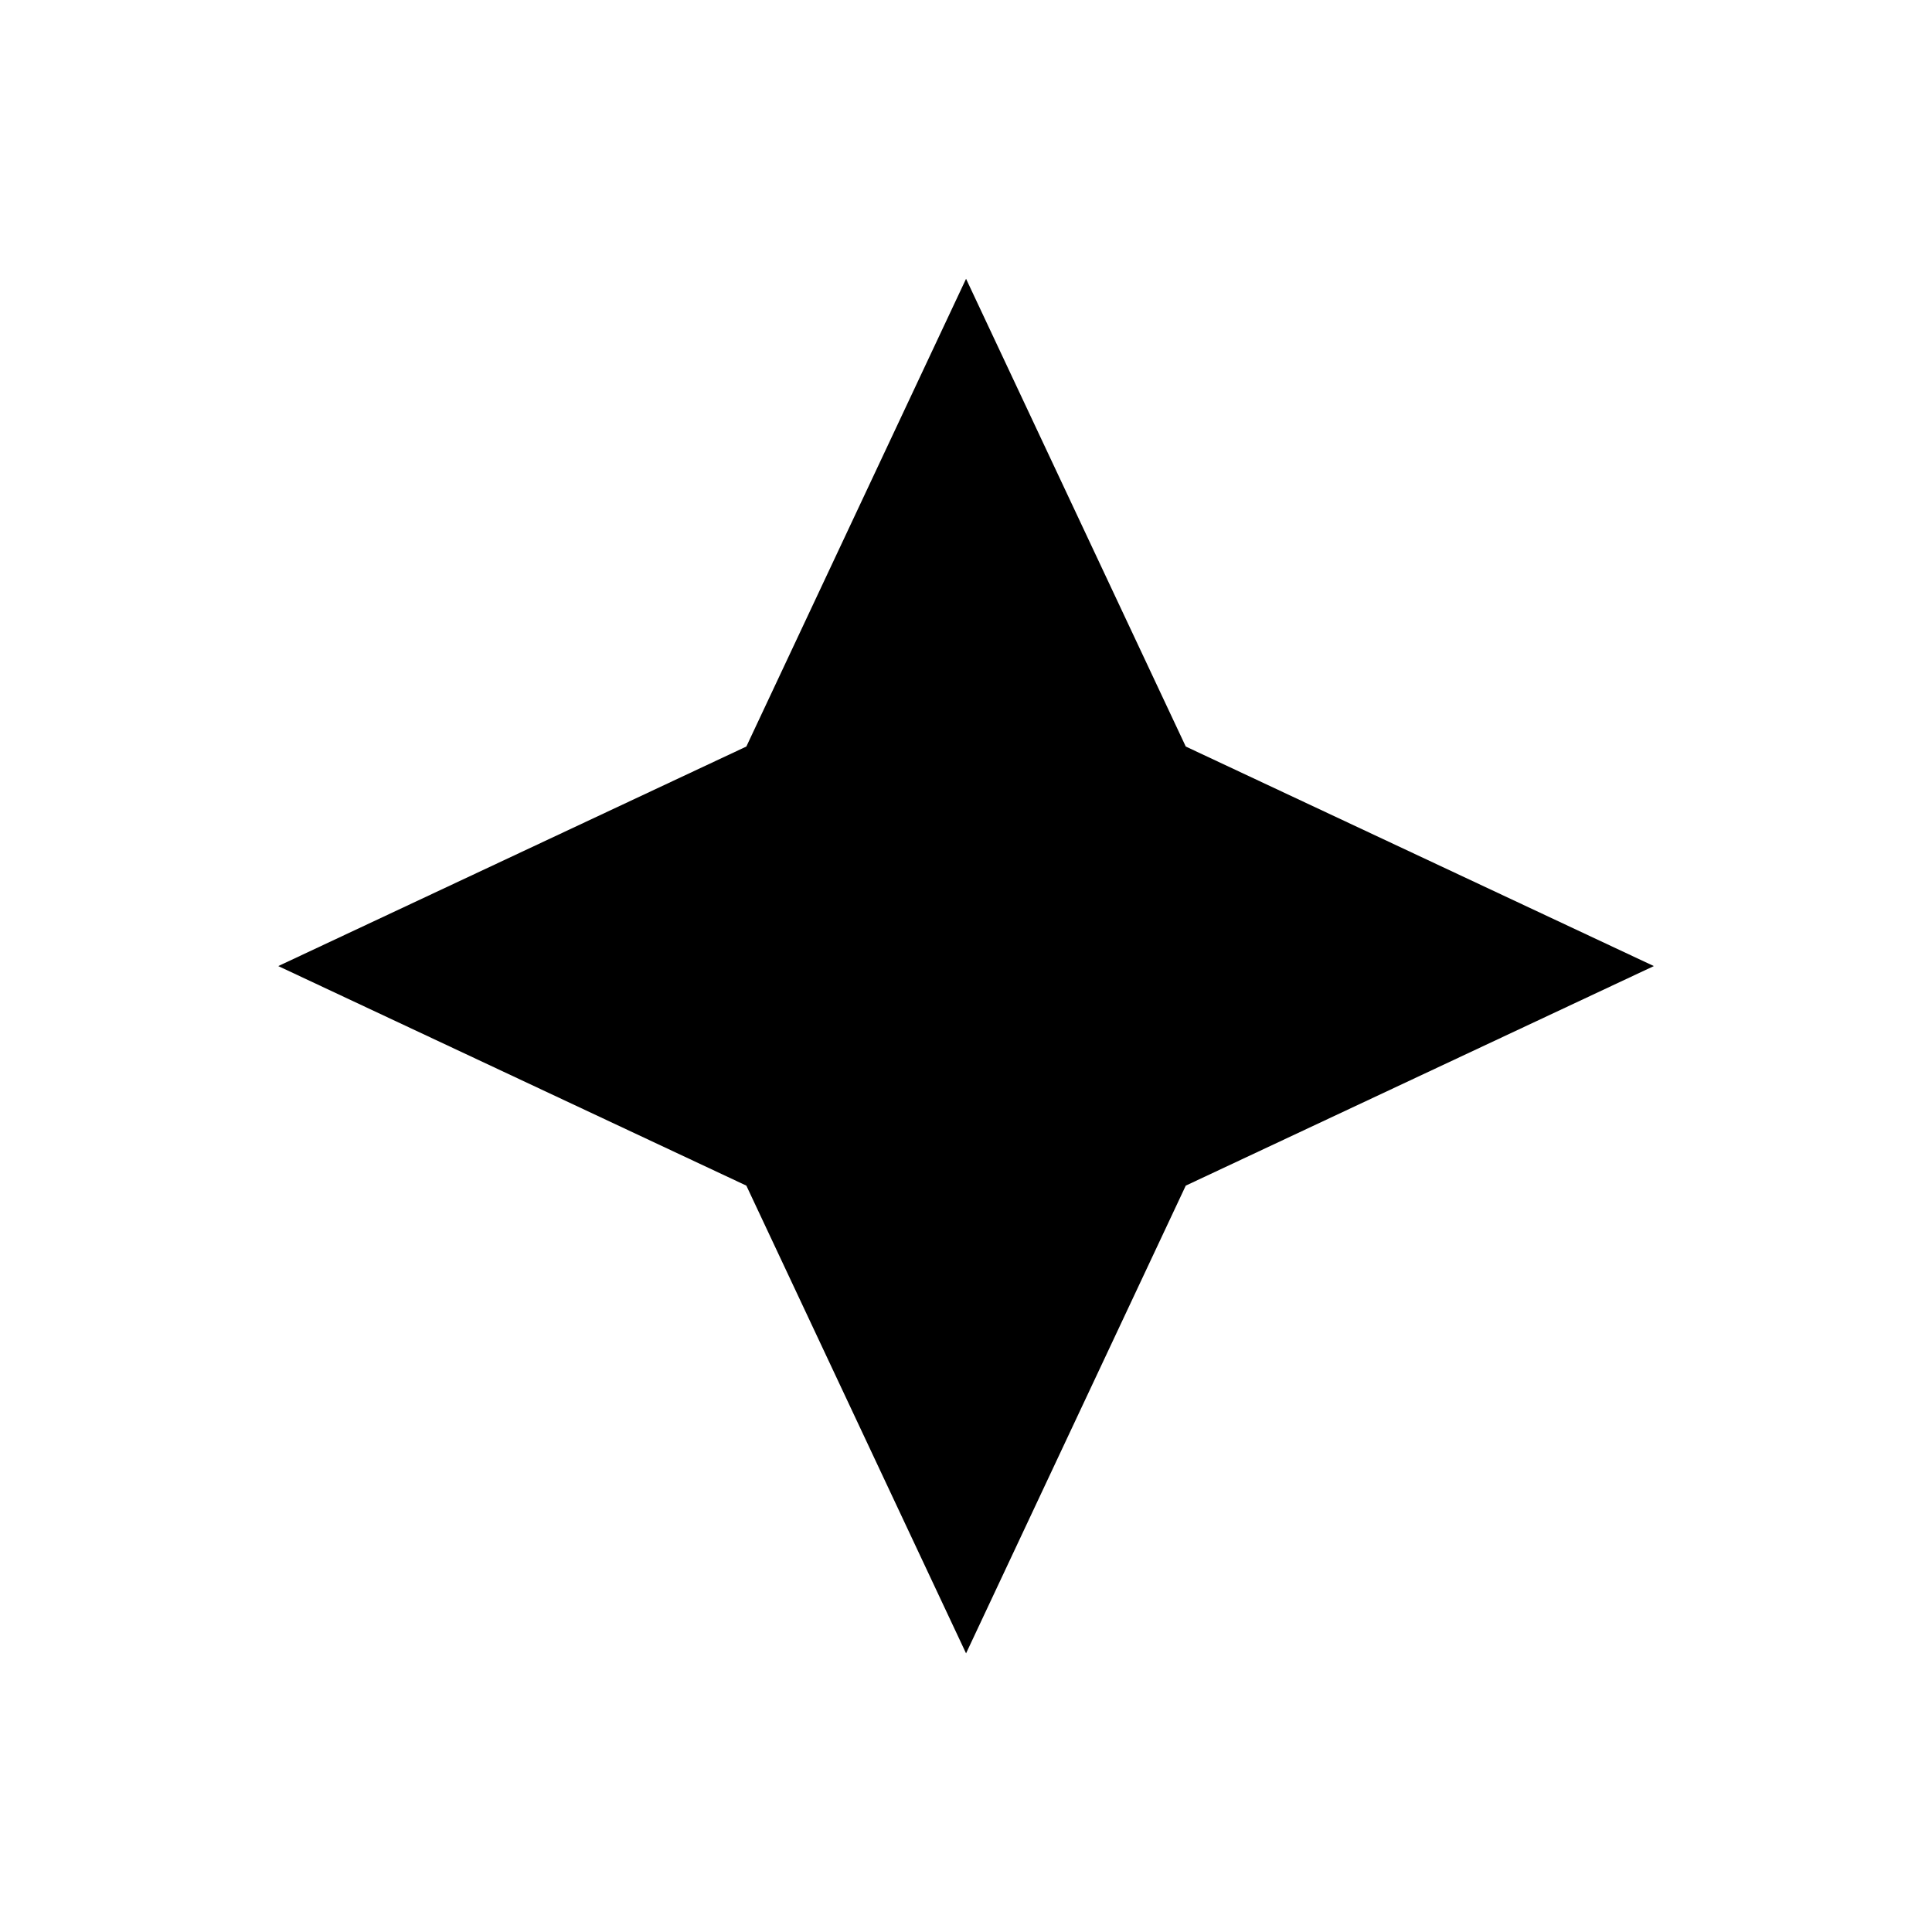
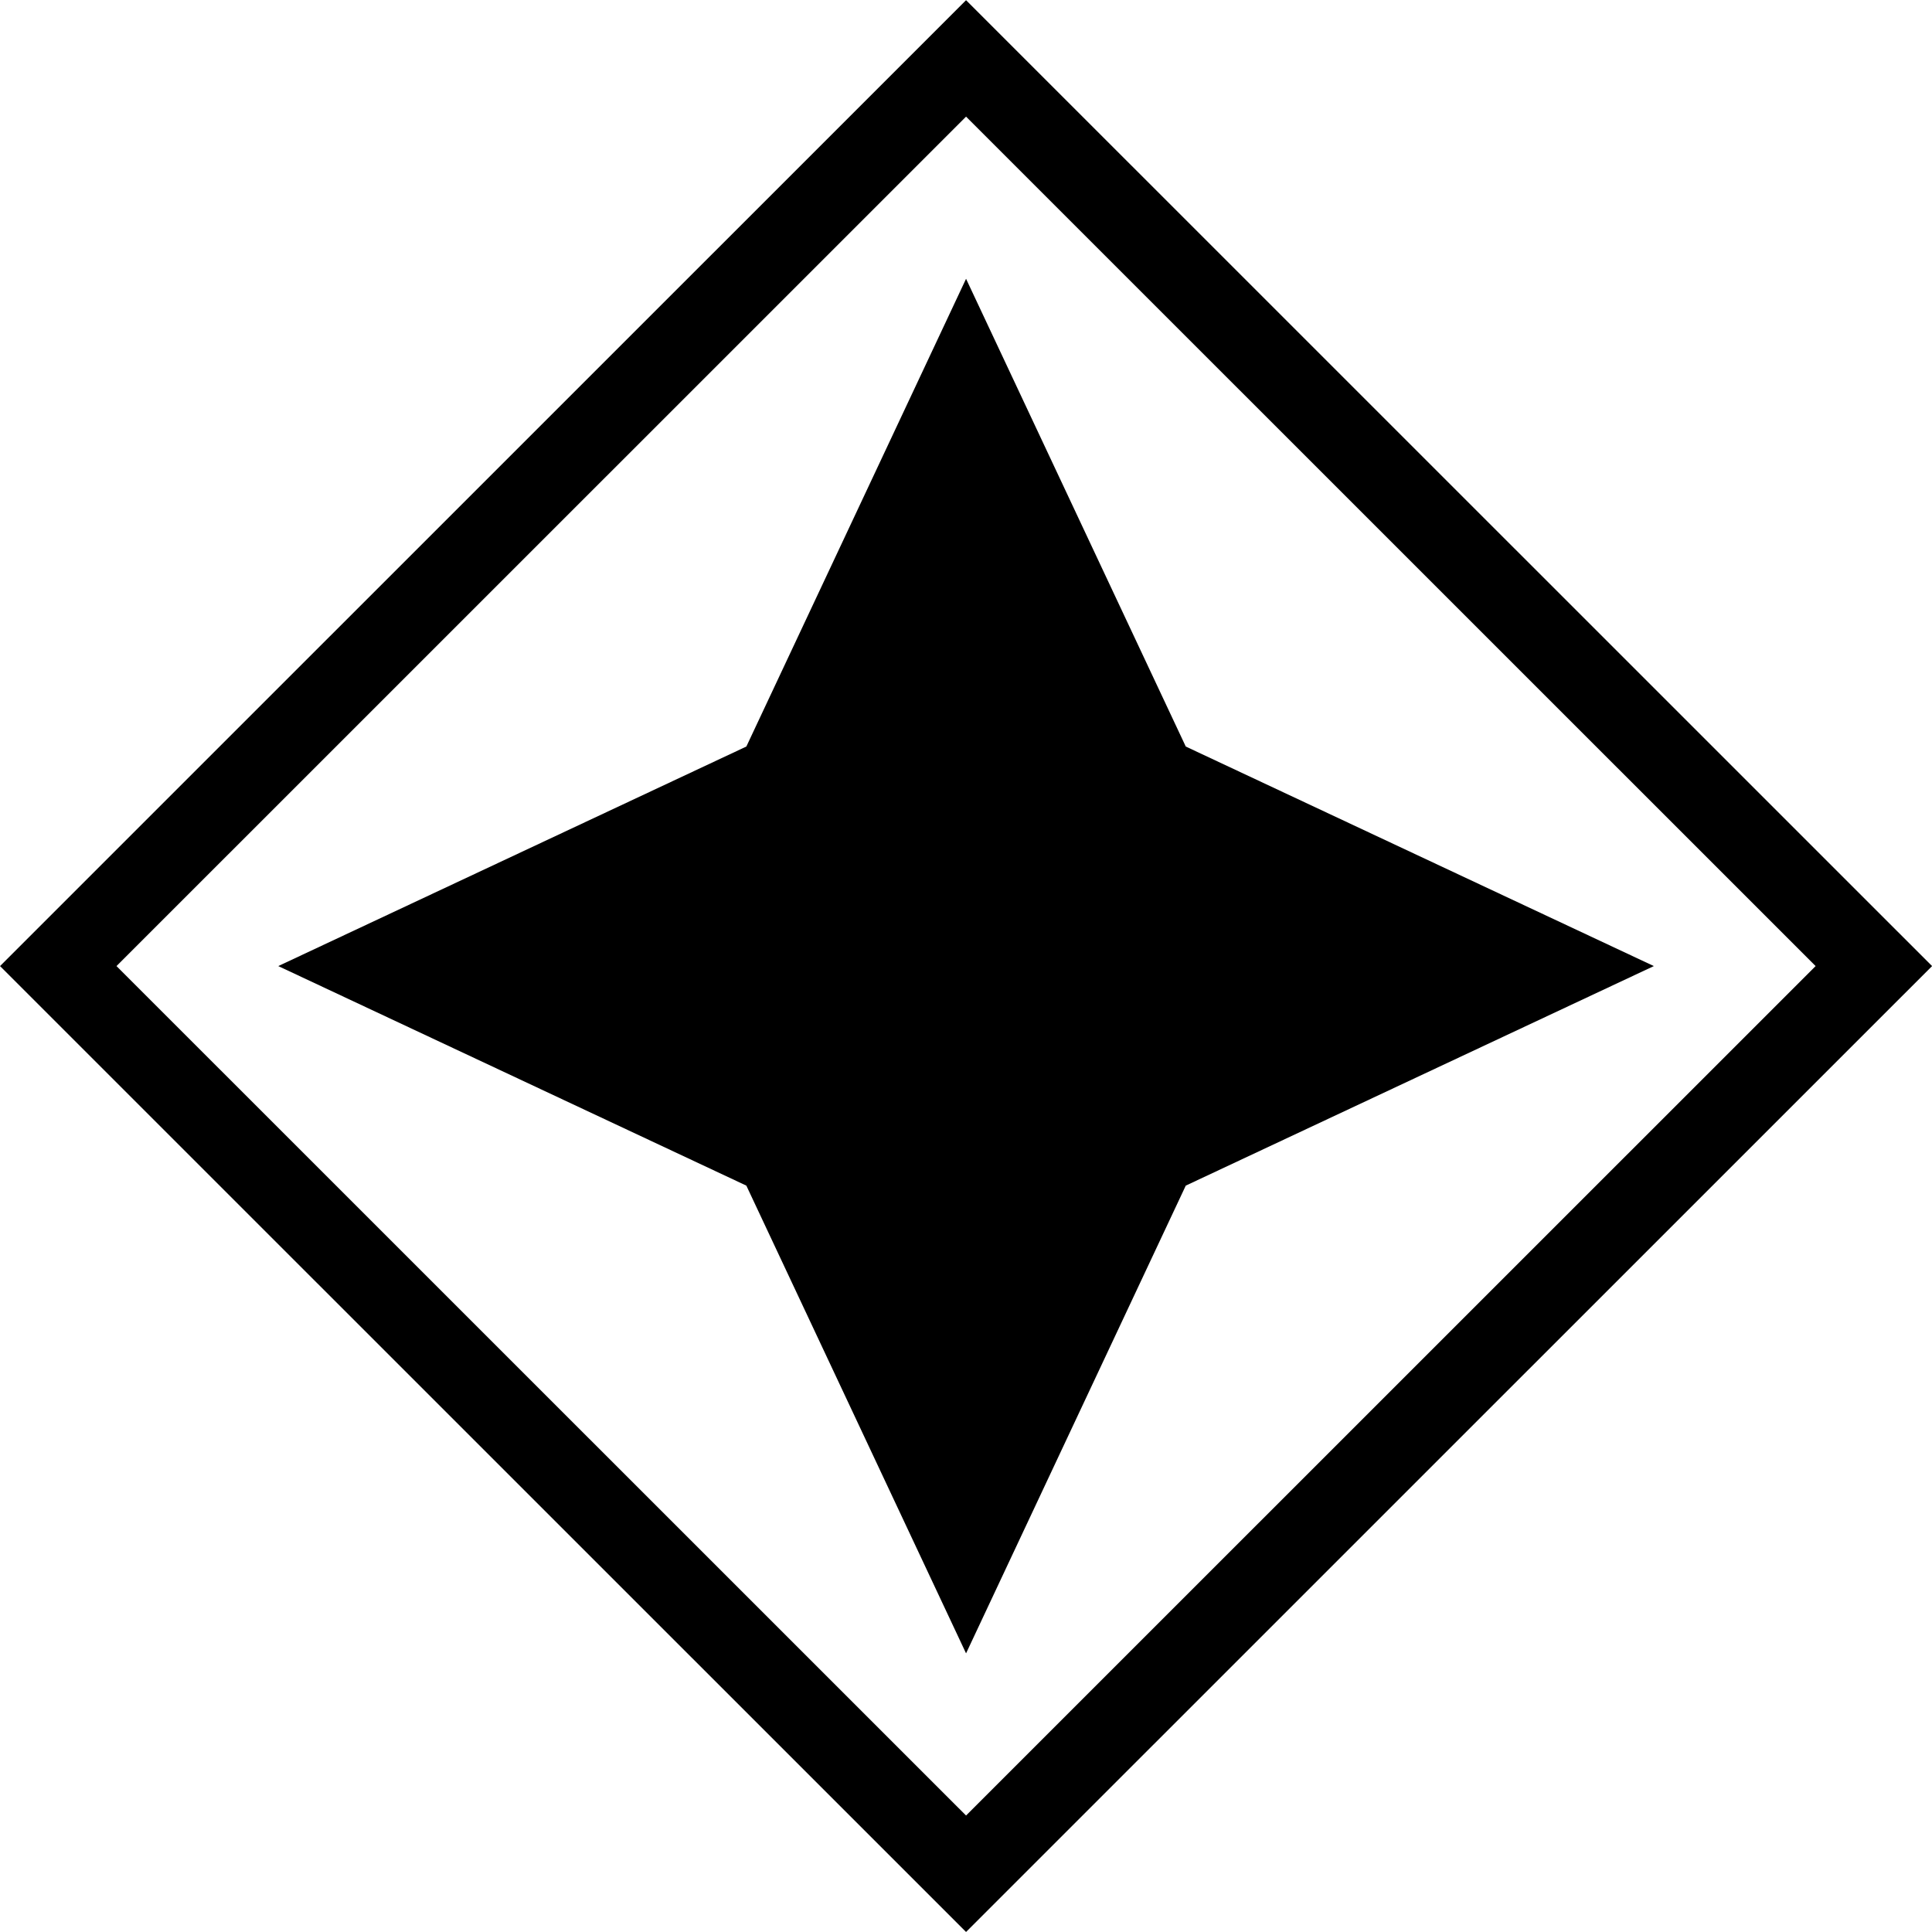
<svg xmlns="http://www.w3.org/2000/svg" width="160" height="160" xml:space="preserve" overflow="hidden" version="1.1" id="svg2">
  <defs id="defs2" />
  <g transform="matrix(0.06921017,0,0,0.06920054,-72.25762,-5.629161)" id="g2">
-     <path d="M 2200,151.249 3286.25,1237.5 2200,2323.75 1113.75,1237.5 Z" stroke-width="98.542" stroke-miterlimit="8" fill="none" fill-rule="evenodd" id="path1" />
+     <path d="M 2200,151.249 3286.25,1237.5 2200,2323.75 1113.75,1237.5 Z" stroke="#000000" stroke-width="98.542" stroke-miterlimit="8" fill="none" fill-rule="evenodd" id="path1" />
    <path d="M 1377,1237.5 1937.1,974.759 2200,415 2462.9,974.759 3023,1237.5 2462.9,1500.24 2200,2060 1937.1,1500.24 Z" fill-rule="evenodd" id="path2" />
  </g>
</svg>
